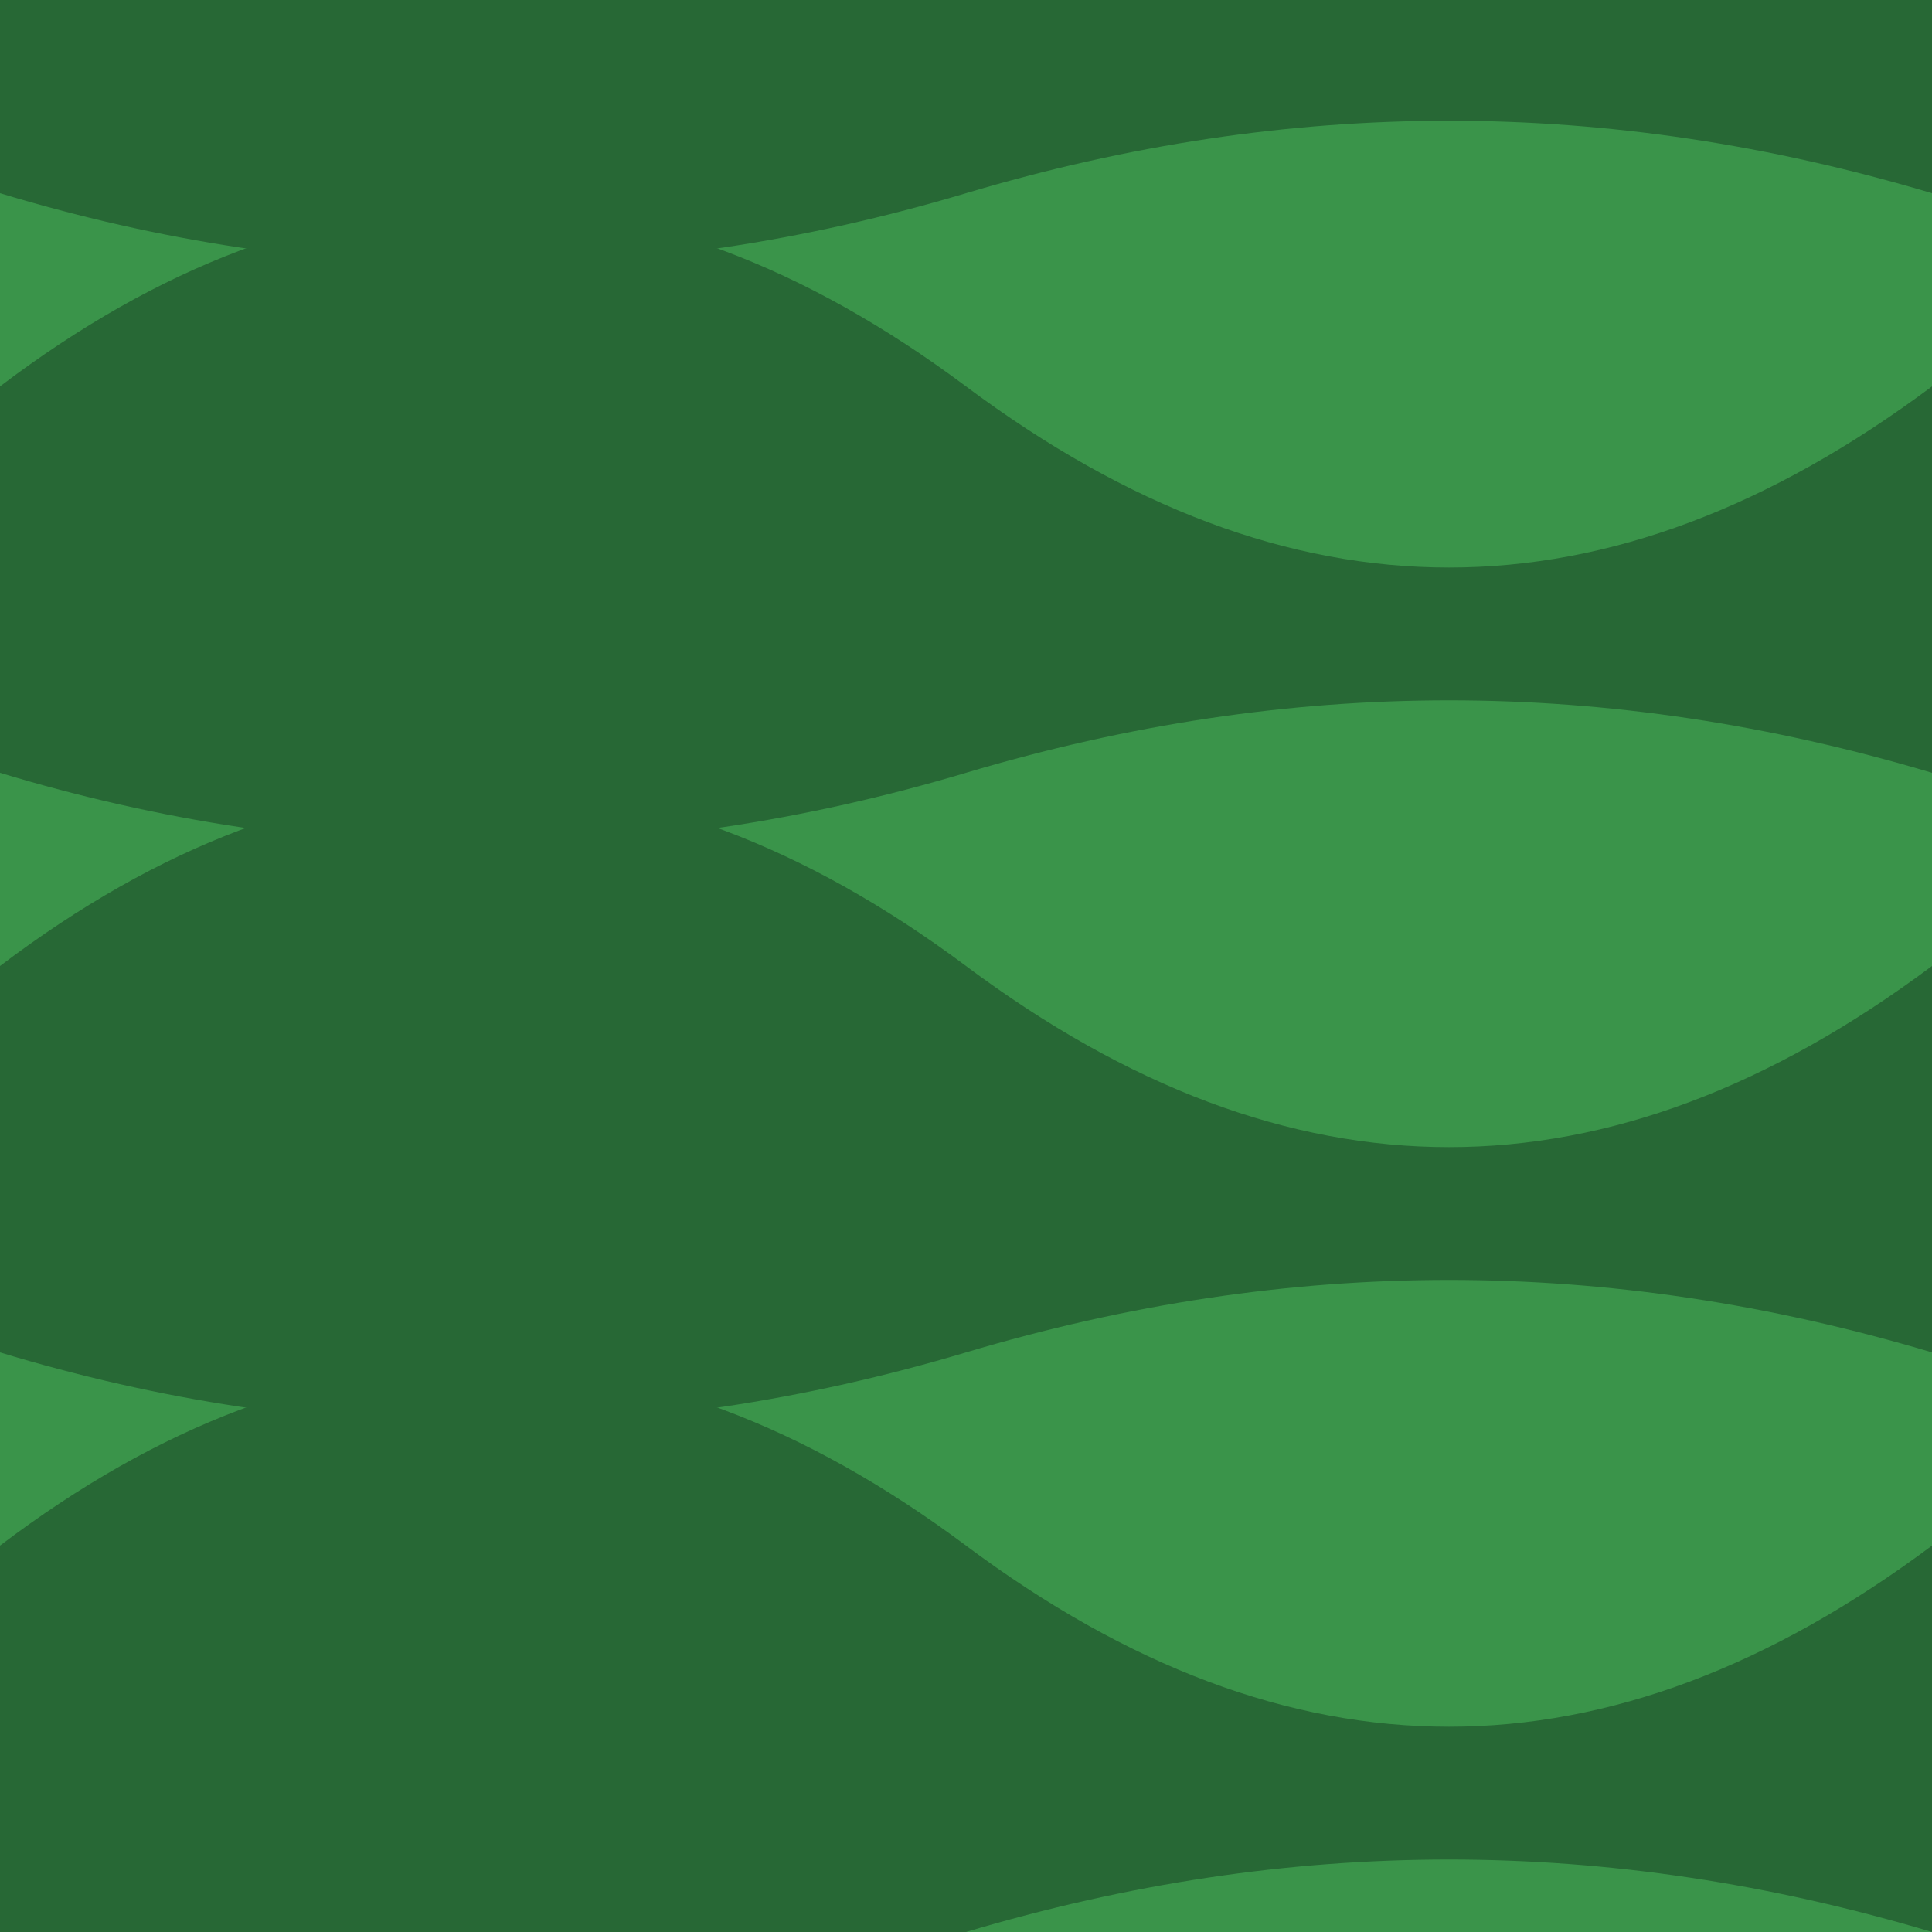
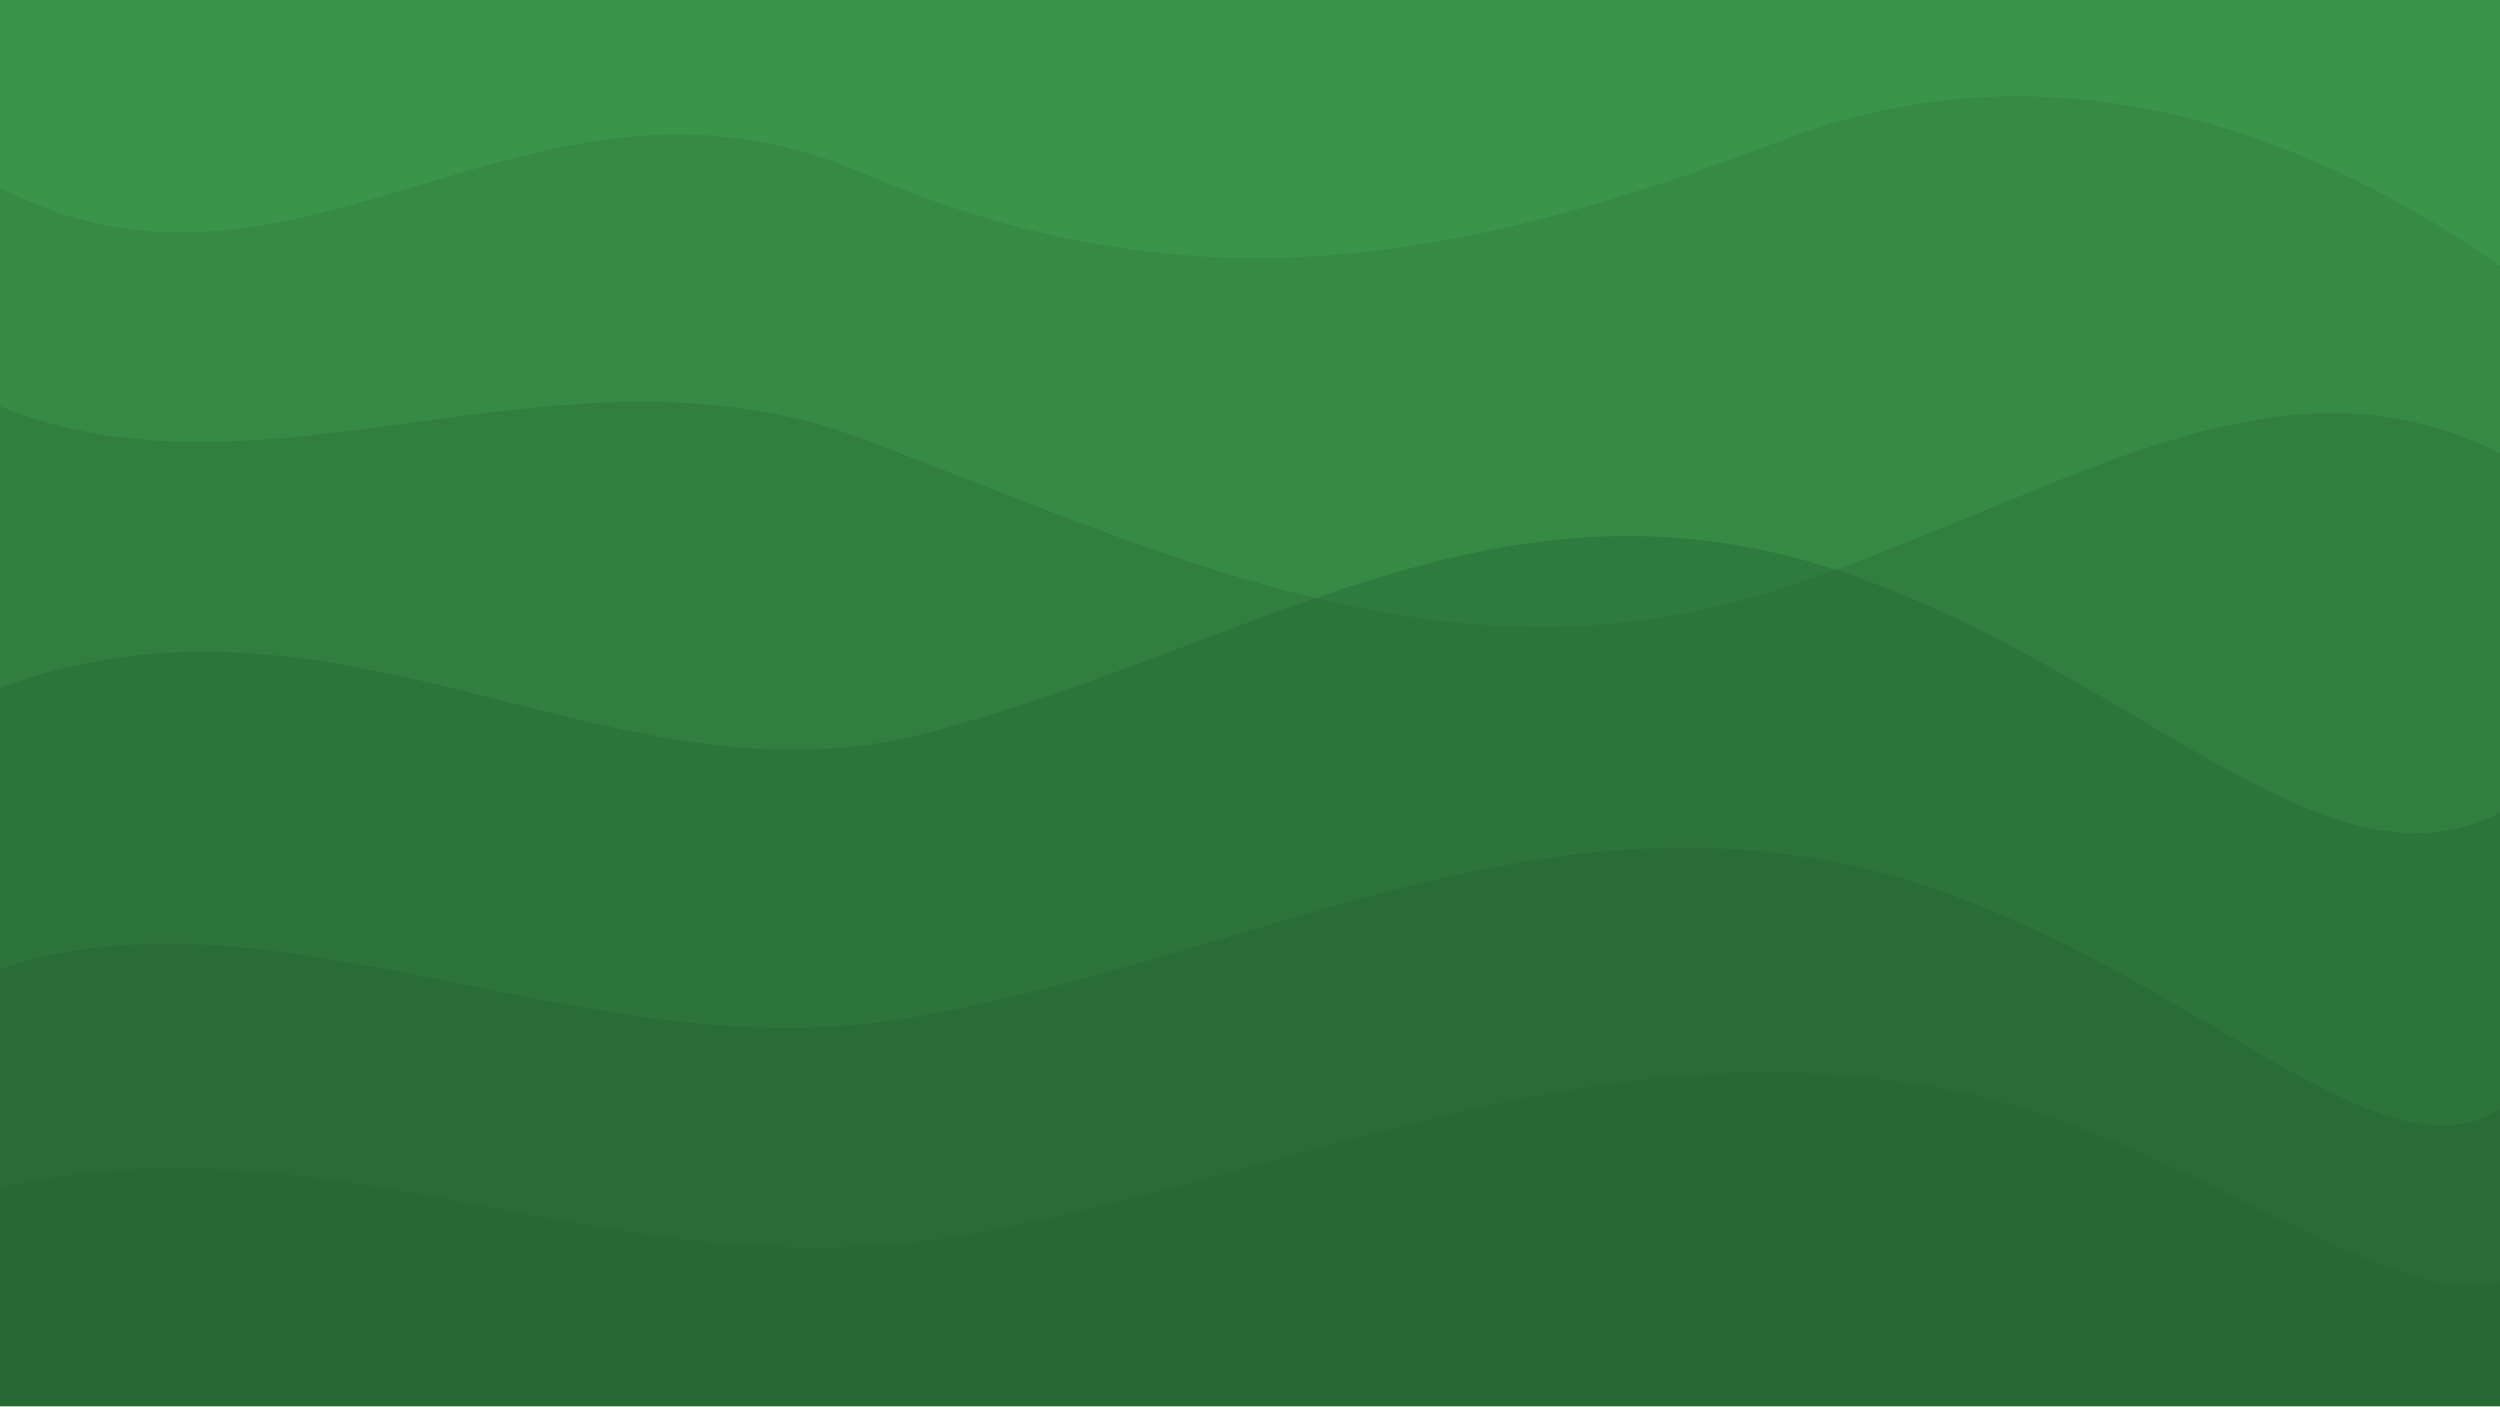
- <svg xmlns="http://www.w3.org/2000/svg" viewBox="0 0 400 400" width="400" height="400">
-   <defs>
-     <pattern id="wave-green" x="0" y="0" width="400" height="120" patternUnits="userSpaceOnUse">
-       <rect width="400" height="120" fill="#3a944a" />
-       <path d="M0 80 C66 30, 133 30, 200 80 S333 130, 400 80 L400 120 L0 120 Z" fill="#276835" />
-       <path d="M0 40 C66 60, 133 60, 200 40 S333 20, 400 40 L400 0 L0 0 Z" fill="#276835" />
-     </pattern>
-   </defs>
-   <rect width="400" height="400" fill="url(#wave-green)" />
+ <svg xmlns="http://www.w3.org/2000/svg" viewBox="0 0 1600 900" width="1600" height="900" preserveAspectRatio="xMidYMid slice">
+   <rect width="1600" height="900" fill="#3a944a" />
+   <path d="M0 120 C190 220 340 20 550 110 C760 200 930 170 1140 90 C1310 25 1470 80 1600 170 L1600 900 L0 900 Z" fill="#276835" opacity="0.22" />
+   <path d="M0 260 C170 330 360 210 550 280 C760 360 940 450 1160 370 C1330 310 1460 220 1600 290 L1600 900 L0 900 Z" fill="#276835" opacity="0.34" />
+   <path d="M0 440 C220 360 390 520 590 470 C800 415 950 300 1160 360 C1360 420 1485 580 1600 520 L1600 900 L0 900 Z" fill="#276835" opacity="0.48" />
+   <path d="M0 620 C180 560 380 690 590 650 C810 610 990 500 1210 560 C1400 615 1520 760 1600 710 L1600 900 L0 900 Z" fill="#276835" opacity="0.6" />
+   <path d="M0 760 C220 710 390 830 620 790 C840 750 1030 650 1260 700 C1410 735 1530 840 1600 820 L1600 900 L0 900 Z" fill="#276835" opacity="0.72" />
</svg>
